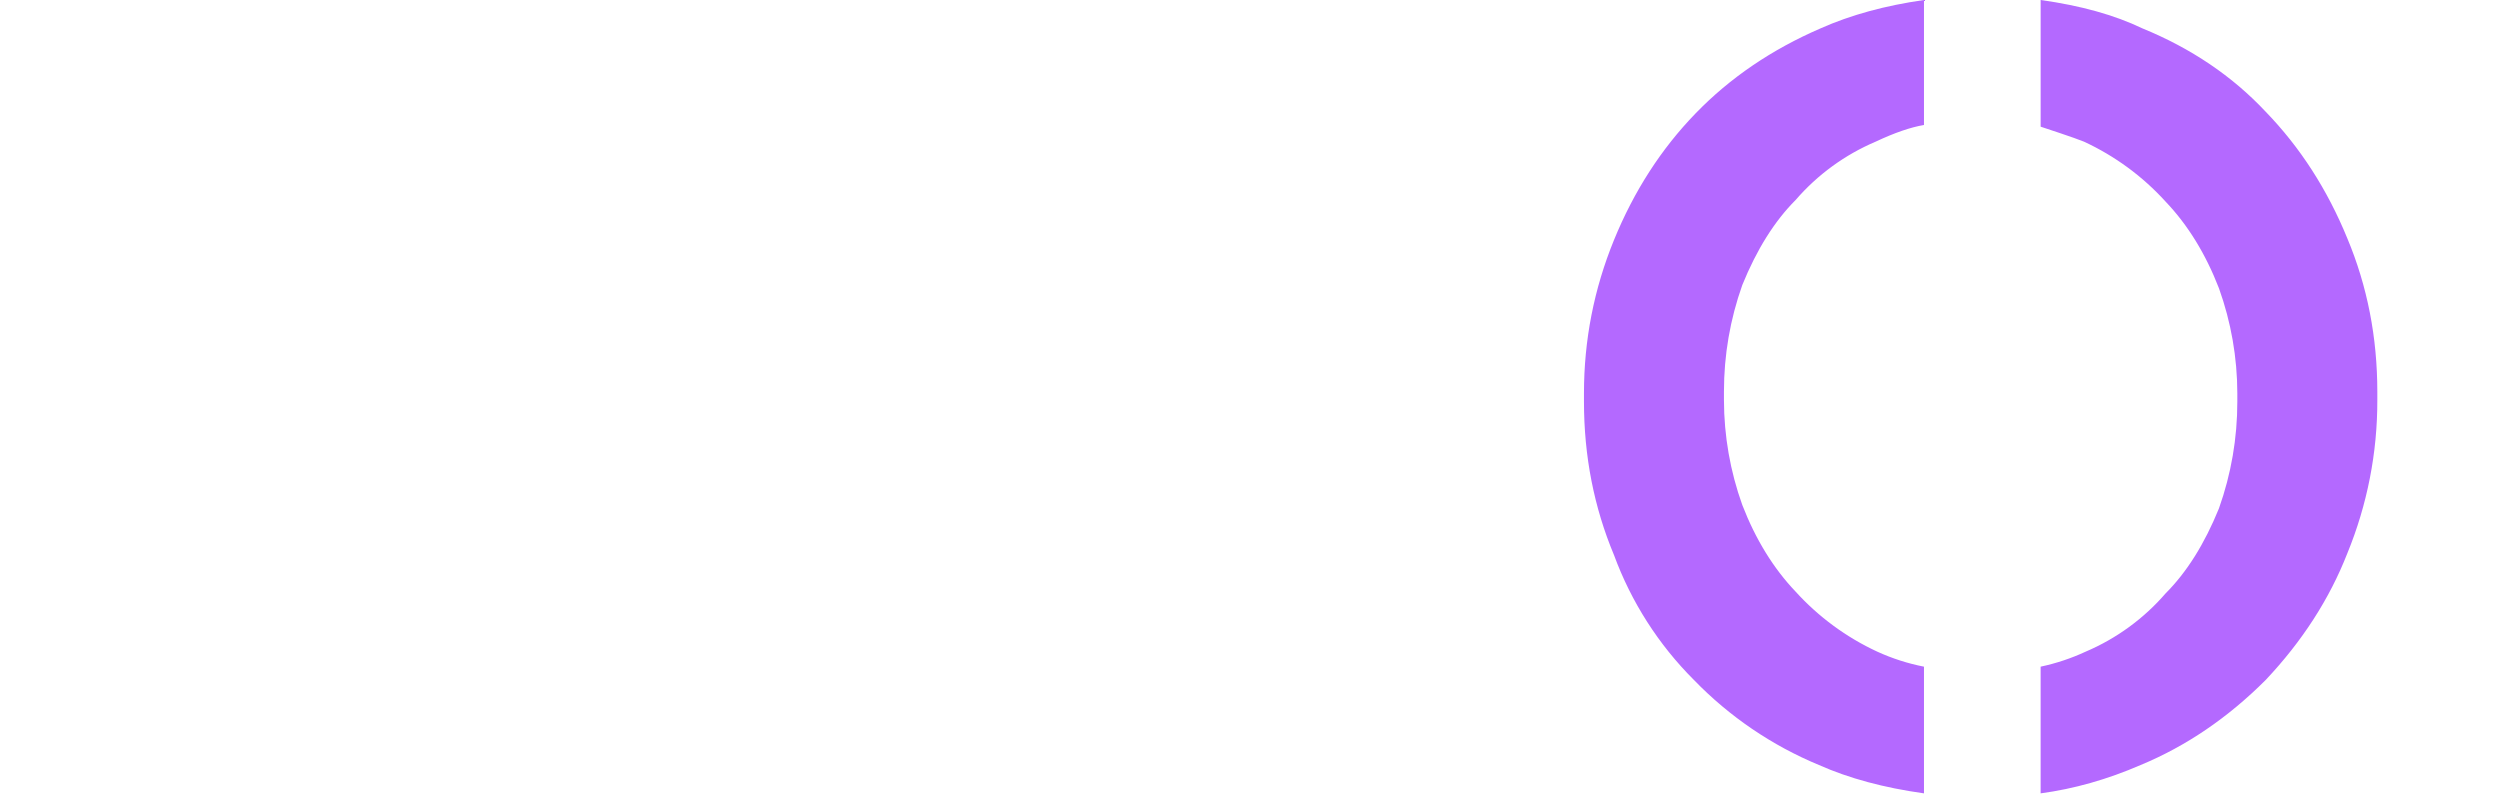
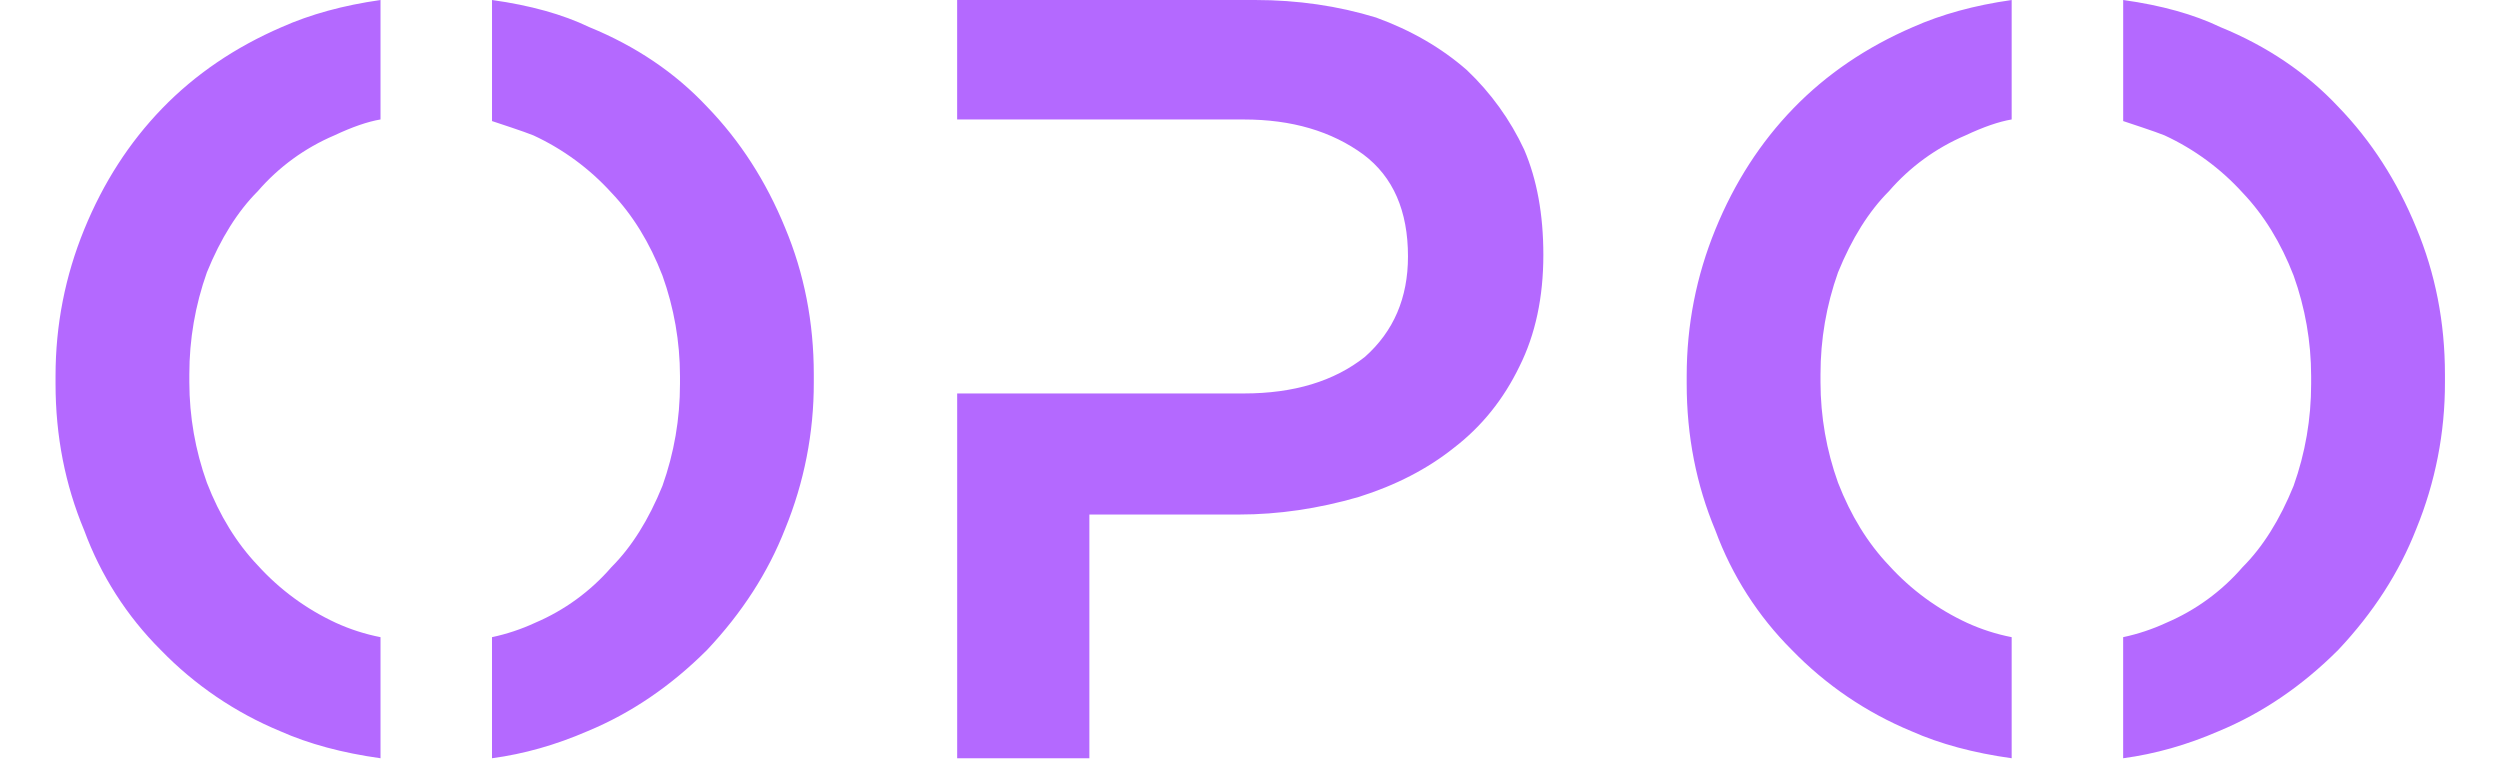
- <svg>
+ <svg viewBox="105 0 180 55">
  <path fill="#b469ff" d="M132.397 45.876a14.35 14.35 0 0 1-3.212-1.032 17.546 17.546 0 0 1-5.62-4.13c-1.528-1.604-2.753-3.592-3.67-5.962a21.464 21.464 0 0 1-1.263-7.226v-.574c0-2.522.422-4.97 1.263-7.34.994-2.446 2.217-4.396 3.67-5.85a15.072 15.072 0 0 1 5.505-4.013c1.3-.612 2.41-.994 3.327-1.148v-8.6c-2.677.38-5.047 1.031-7.111 1.949-3.364 1.453-6.232 3.403-8.603 5.85s-4.243 5.35-5.618 8.716-2.066 6.88-2.066 10.55v.574c0 3.747.69 7.264 2.066 10.553a23.71 23.71 0 0 0 5.505 8.602 25.64 25.64 0 0 0 8.602 5.849c2.063.918 4.472 1.566 7.225 1.95v-8.718zm31.196-18.58v-.343c0-3.746-.689-7.264-2.065-10.552-1.377-3.365-3.25-6.269-5.62-8.716-2.294-2.447-5.123-4.36-8.487-5.735-1.912-.918-4.243-1.567-6.996-1.95v8.717l1.376.458c.688.23 1.224.422 1.606.573a17.546 17.546 0 0 1 5.62 4.13c1.53 1.605 2.752 3.593 3.67 5.964a21.457 21.457 0 0 1 1.262 7.226v.572c0 2.525-.421 4.971-1.262 7.34-.994 2.448-2.217 4.397-3.67 5.85a15.072 15.072 0 0 1-5.506 4.014c-.993.46-2.025.803-3.097 1.032v8.718c2.294-.307 4.589-.956 6.882-1.95 3.136-1.3 6.003-3.25 8.603-5.85 2.522-2.676 4.395-5.582 5.62-8.716a27.604 27.604 0 0 0 2.064-10.552v-.23zm51.152-16.515a18.897 18.897 0 0 0-4.13-5.734c-1.835-1.606-4.013-2.867-6.537-3.784C201.326.42 198.42 0 195.362 0h-21.448v8.603h20.648c3.441 0 6.308.841 8.603 2.522 2.14 1.606 3.21 4.052 3.21 7.34 0 2.983-1.031 5.39-3.097 7.226-2.217 1.758-5.123 2.638-8.716 2.638h-20.646v26.265h9.519V37.046h10.78c2.83 0 5.697-.42 8.604-1.262 2.674-.84 4.969-2.026 6.88-3.555 1.988-1.53 3.556-3.479 4.702-5.848 1.147-2.295 1.72-4.971 1.72-8.03 0-2.904-.459-5.428-1.376-7.568zm35.095 35.095a14.35 14.35 0 0 1-3.212-1.032 17.546 17.546 0 0 1-5.62-4.13c-1.528-1.604-2.752-3.592-3.67-5.962a21.464 21.464 0 0 1-1.262-7.226v-.574c0-2.522.42-4.97 1.262-7.34.994-2.446 2.217-4.396 3.67-5.85a15.072 15.072 0 0 1 5.505-4.013c1.301-.612 2.41-.994 3.327-1.148v-8.6c-2.676.38-5.047 1.031-7.111 1.949-3.364 1.453-6.232 3.403-8.603 5.85s-4.243 5.35-5.618 8.716-2.066 6.88-2.066 10.55v.574c0 3.747.69 7.264 2.066 10.553a23.71 23.71 0 0 0 5.505 8.602 25.64 25.64 0 0 0 8.603 5.849c2.062.918 4.471 1.566 7.224 1.95v-8.718zm31.196-18.58v-.343c0-3.746-.689-7.264-2.064-10.552-1.377-3.365-3.25-6.269-5.62-8.716-2.295-2.447-5.123-4.36-8.488-5.735-1.912-.918-4.243-1.567-6.995-1.95v8.717l1.375.458c.689.23 1.224.422 1.606.573a17.546 17.546 0 0 1 5.62 4.13c1.53 1.605 2.752 3.593 3.67 5.964a21.457 21.457 0 0 1 1.262 7.226v.572c0 2.525-.42 4.971-1.262 7.34-.994 2.448-2.217 4.397-3.67 5.85a15.072 15.072 0 0 1-5.505 4.014c-.994.46-2.026.803-3.098 1.032v8.718c2.295-.307 4.59-.956 6.882-1.95 3.136-1.3 6.003-3.25 8.603-5.85 2.522-2.676 4.395-5.582 5.62-8.716a27.604 27.604 0 0 0 2.064-10.552v-.23z" />
</svg>
